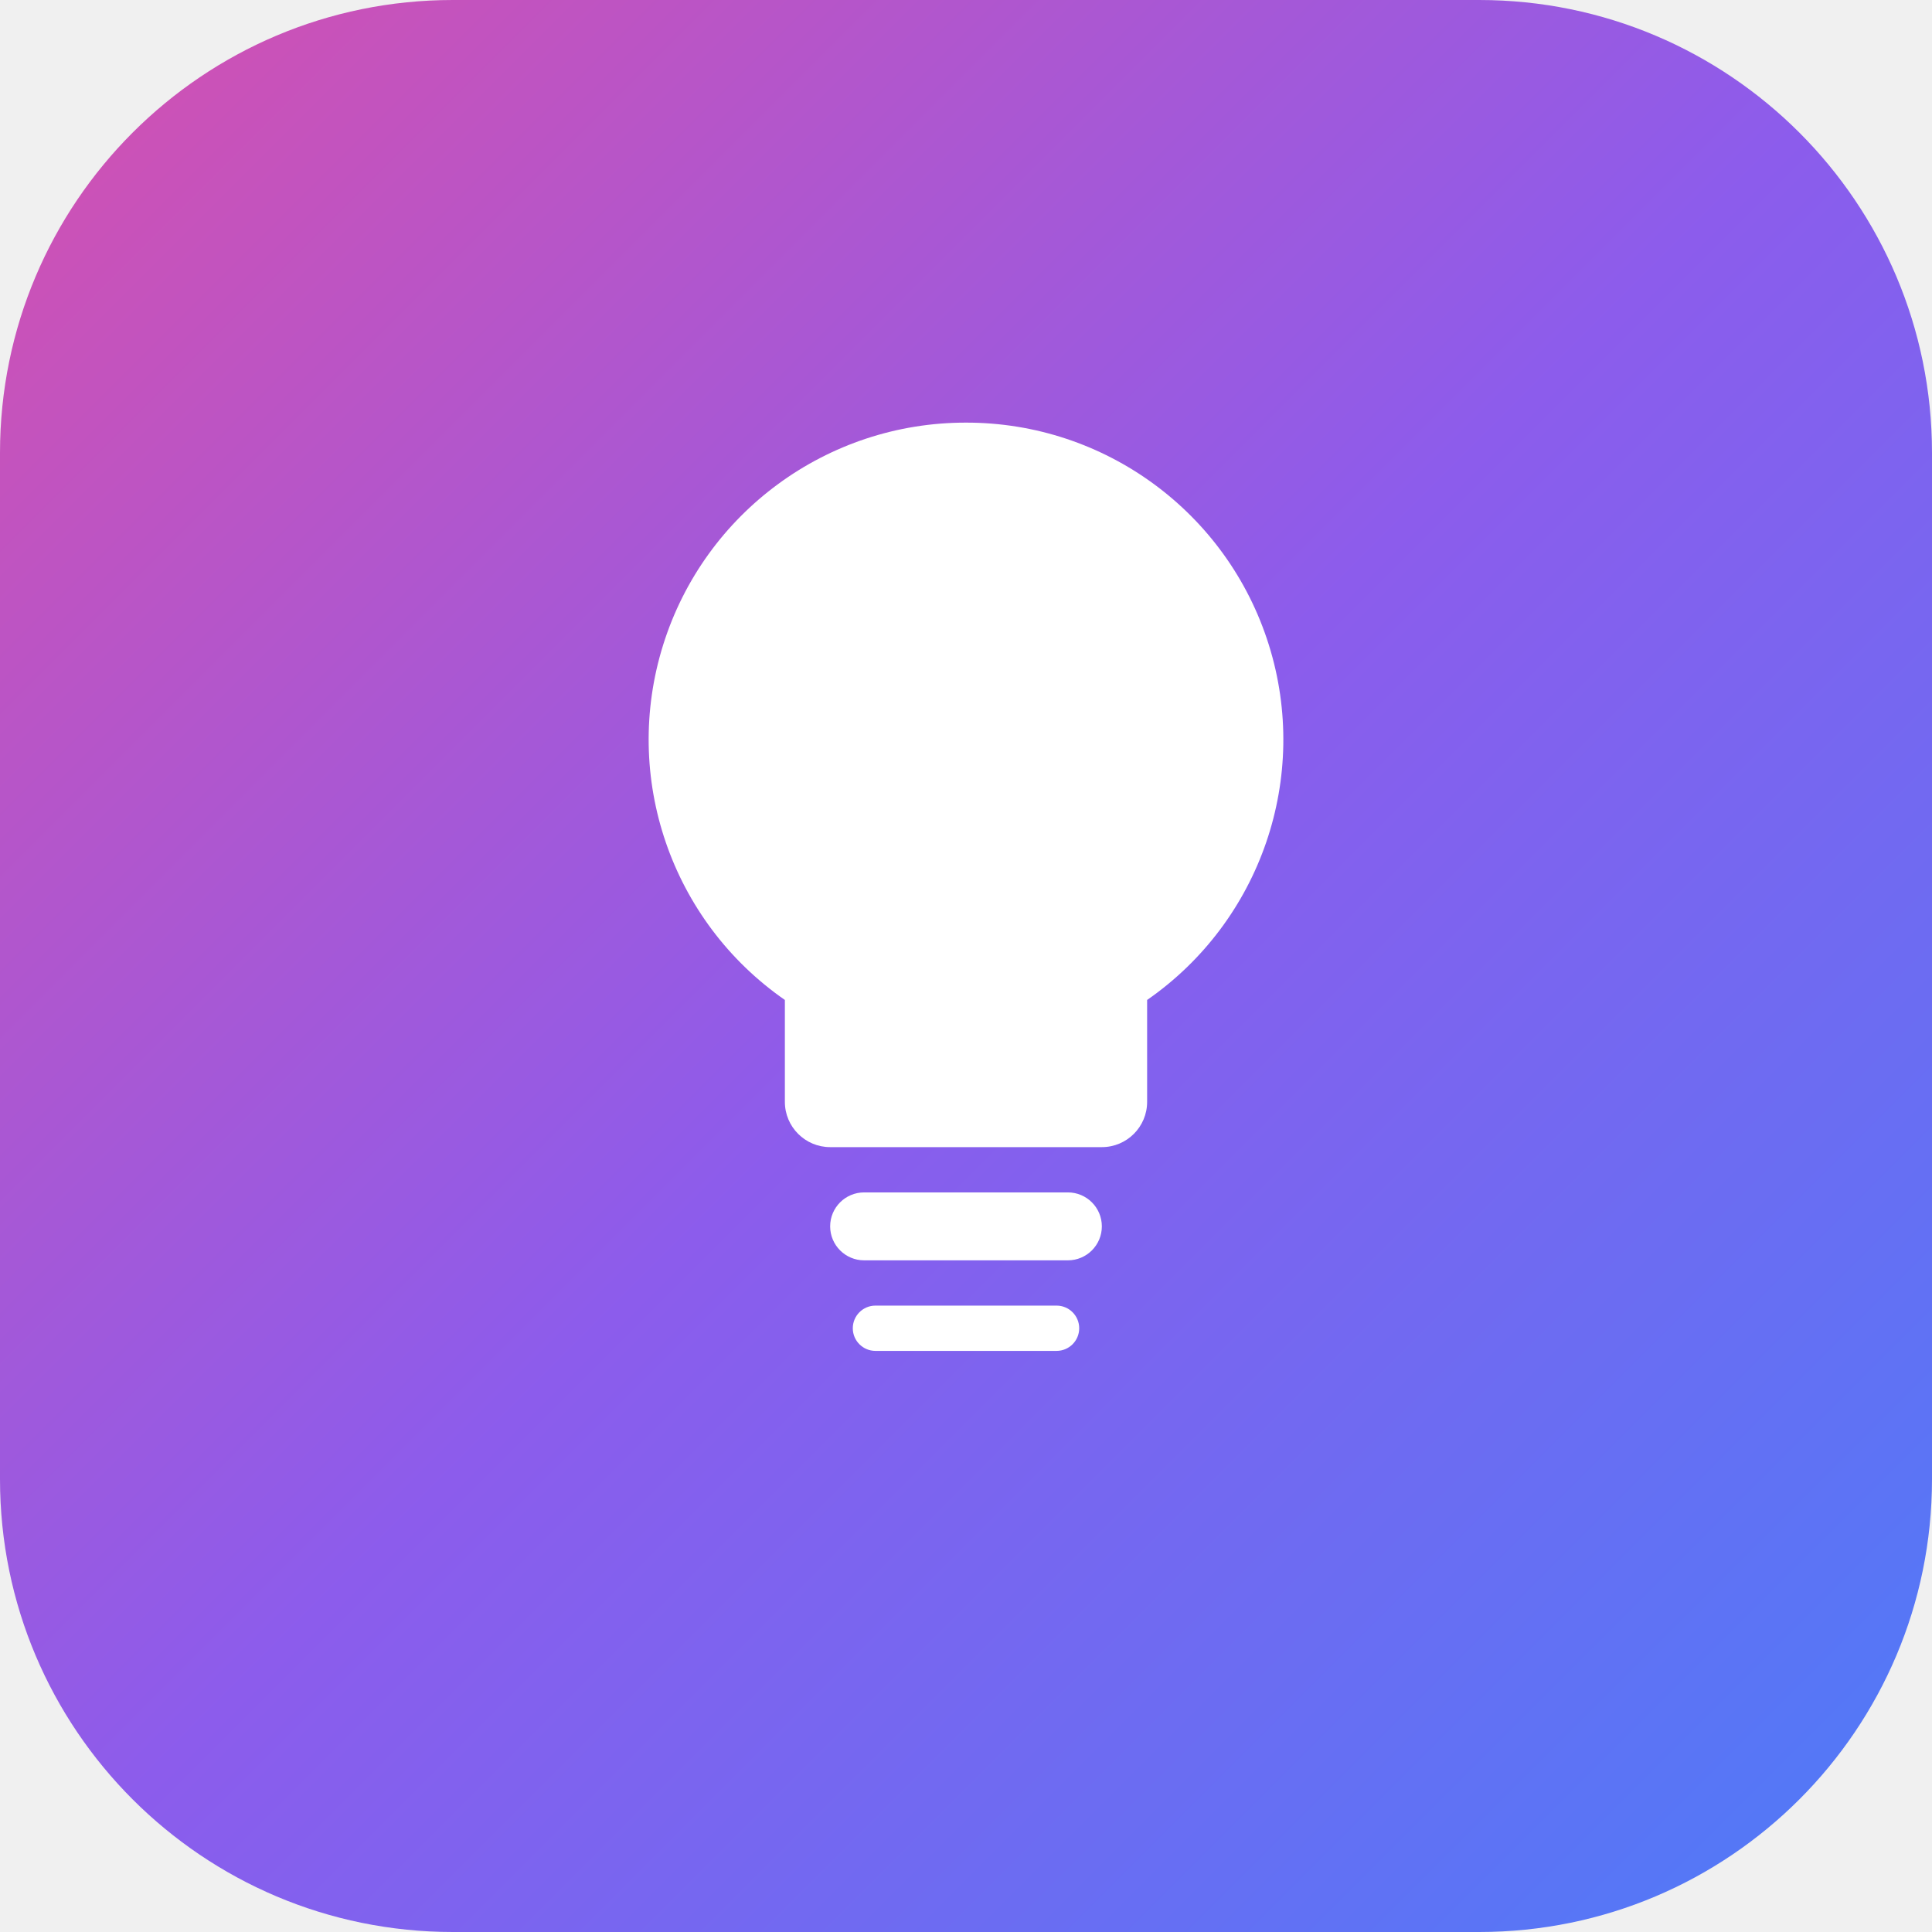
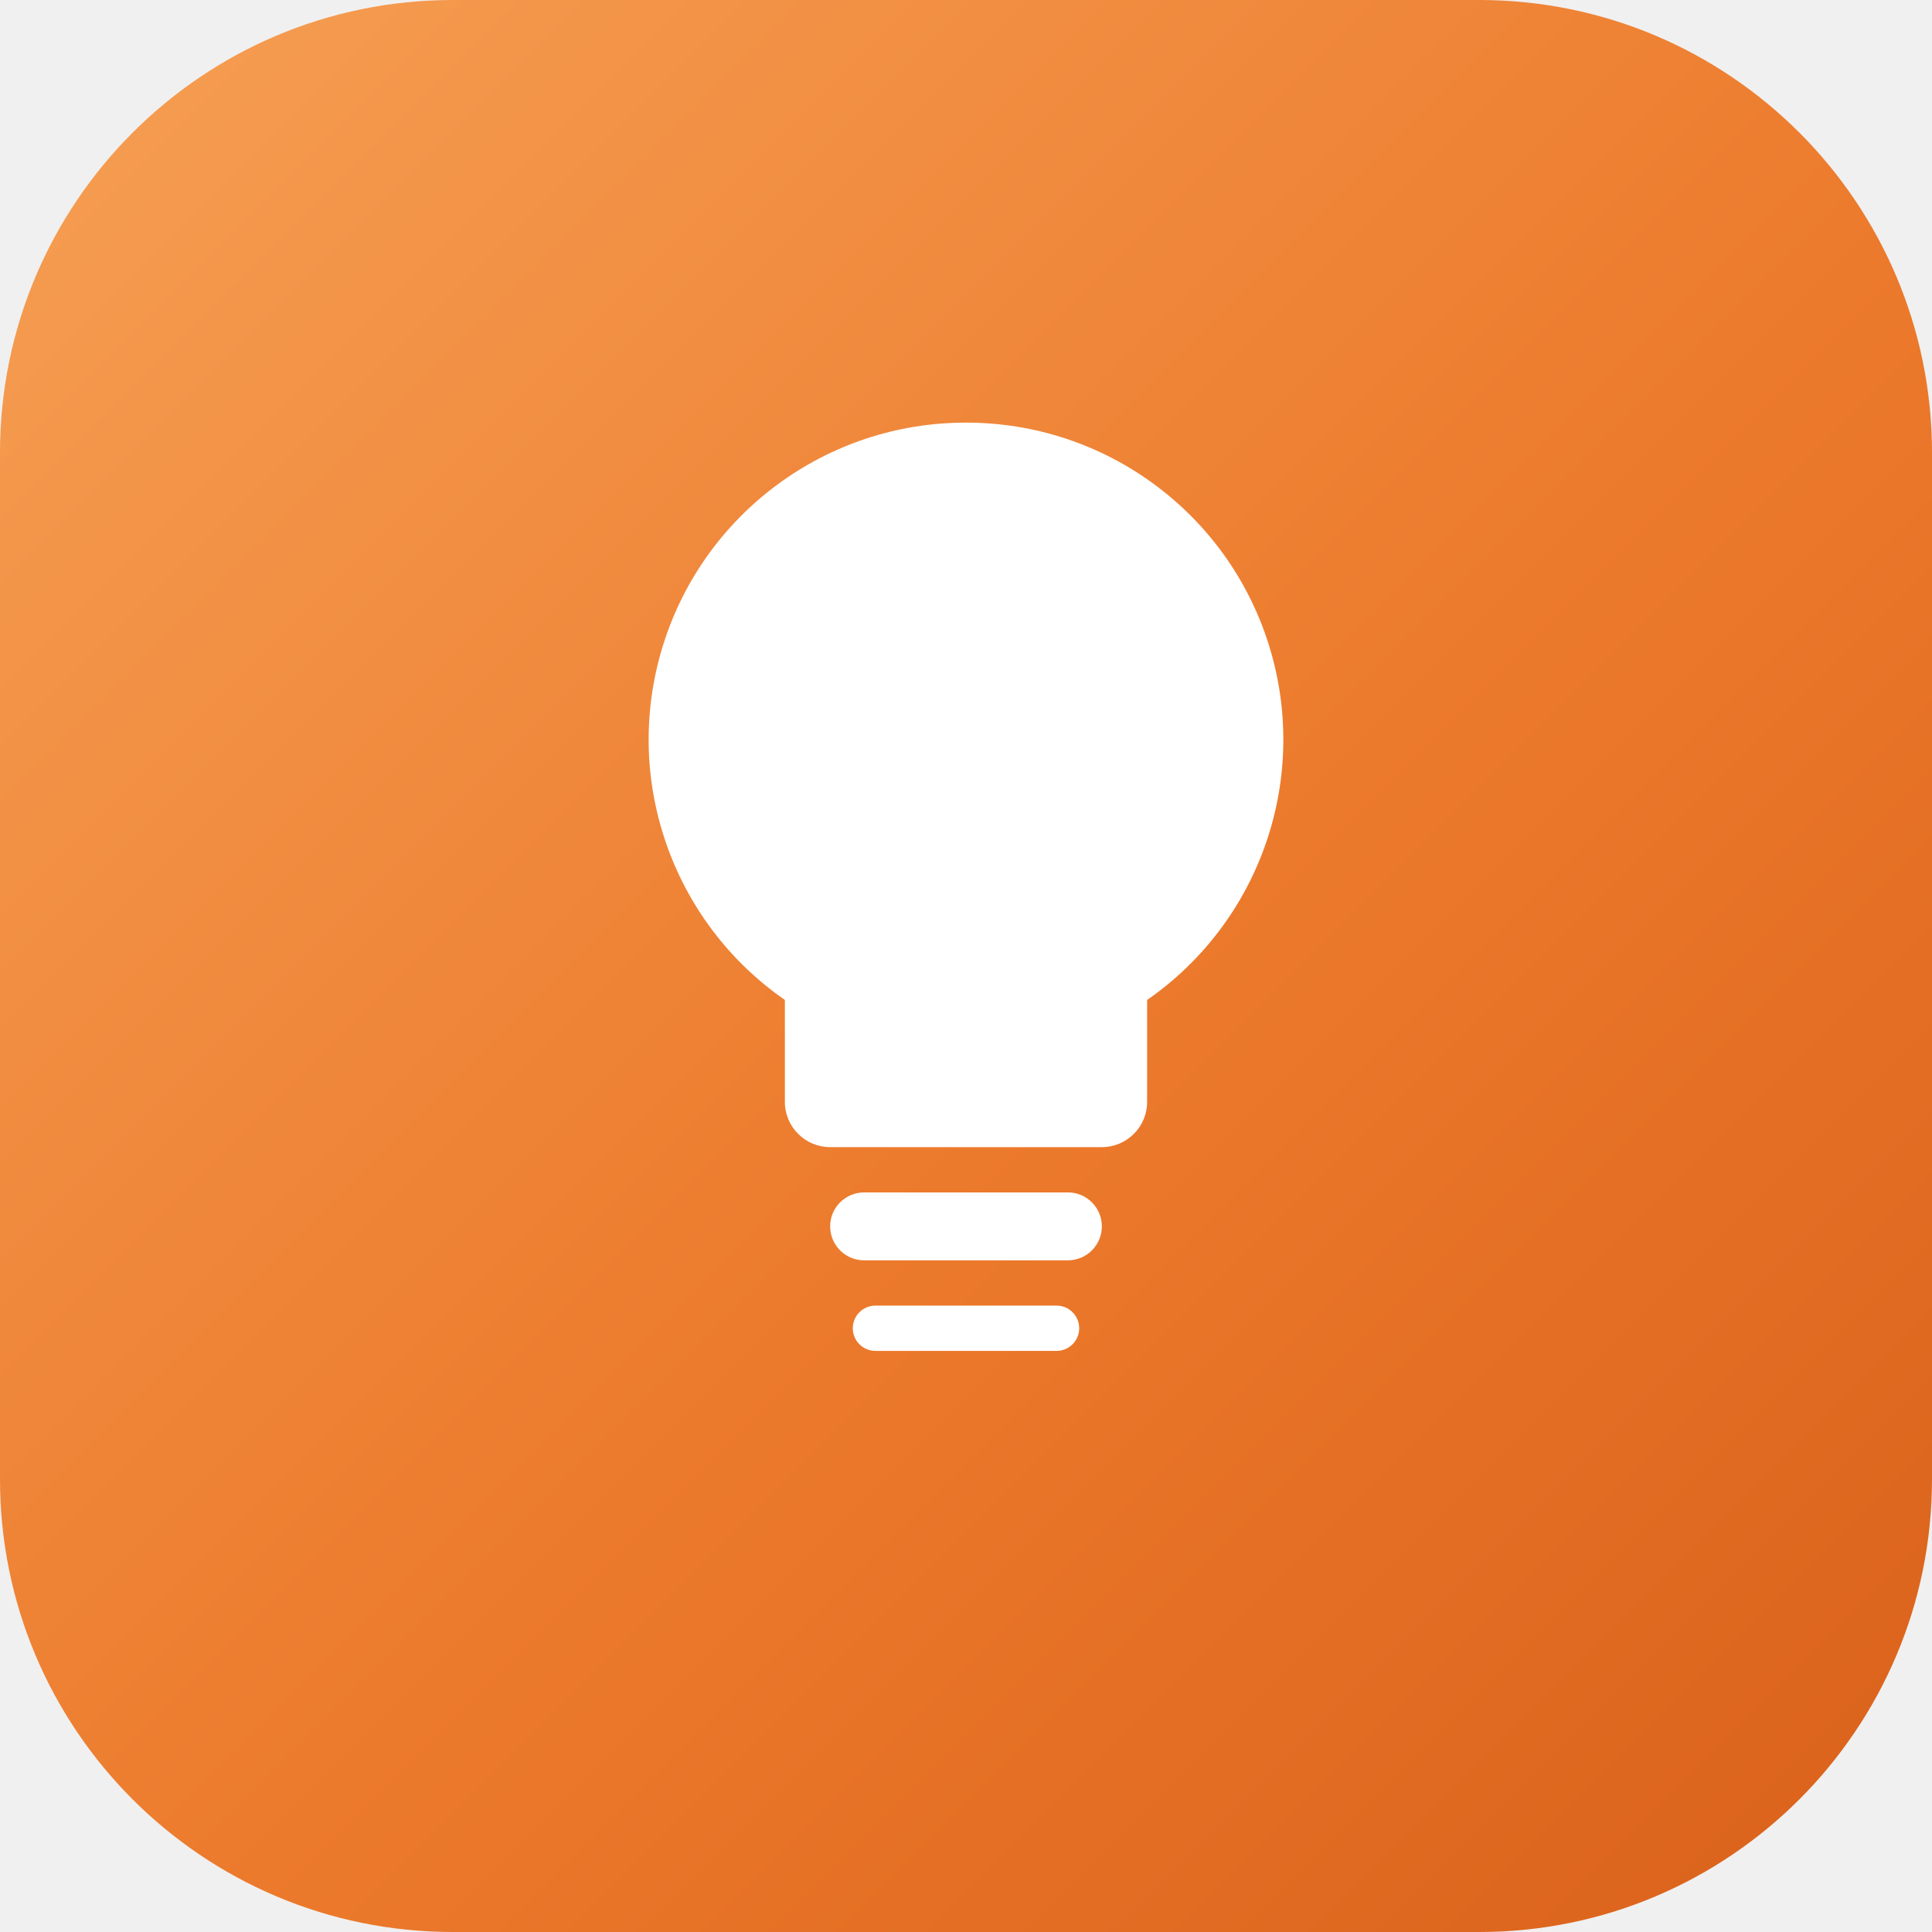
<svg xmlns="http://www.w3.org/2000/svg" viewBox="0 0 64 64">
  <defs>
    <linearGradient id="g" x1="0" y1="0" x2="1" y2="1">
-       <stop offset="0" stop-color="#d650ae" />
-       <stop offset="0.5" stop-color="#8c5cec" />
-       <stop offset="1" stop-color="#4b7cf8" />
+       <stop offset="0" stop-color="#f6a055" />
+       <stop offset="0.55" stop-color="#ec7a2c" />
+       <stop offset="1" stop-color="#d9601a" />
    </linearGradient>
  </defs>
  <rect width="64" height="64" rx="15" fill="url(#g)" />
  <g transform="translate(14 11) scale(1.5)" fill="#fff">
    <path d="M12 2a7 7 0 00-4 12.75V17a1 1 0 001 1h6a1 1 0 001-1v-2.25A7 7 0 0012 2z" />
    <rect x="9" y="19" width="6" height="1.5" rx="0.75" />
    <rect x="9.5" y="21.5" width="5" height="1" rx="0.5" />
  </g>
</svg>
